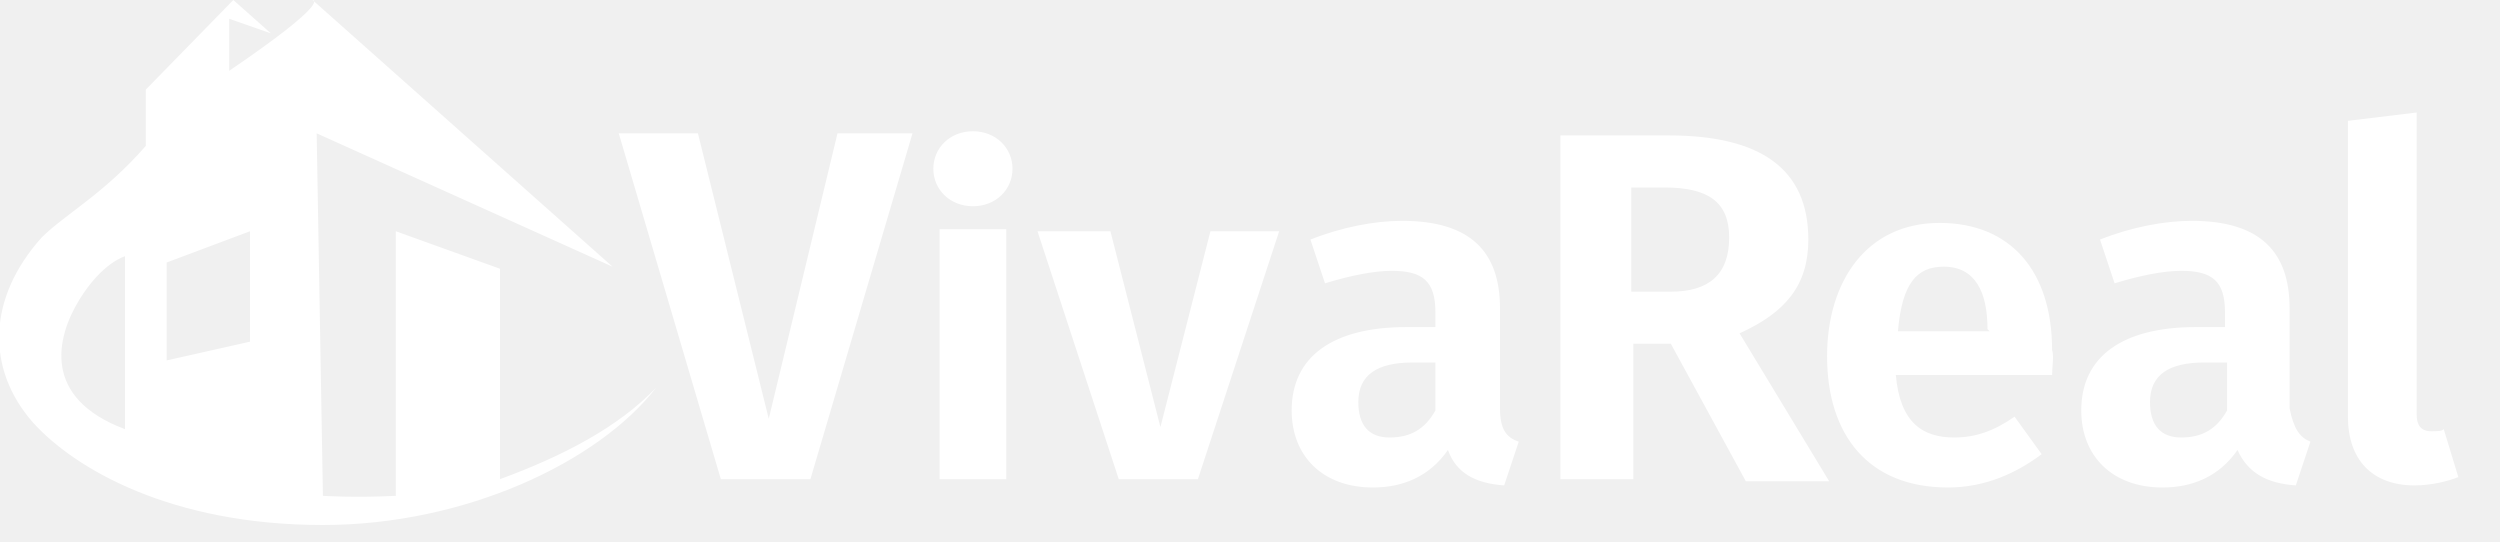
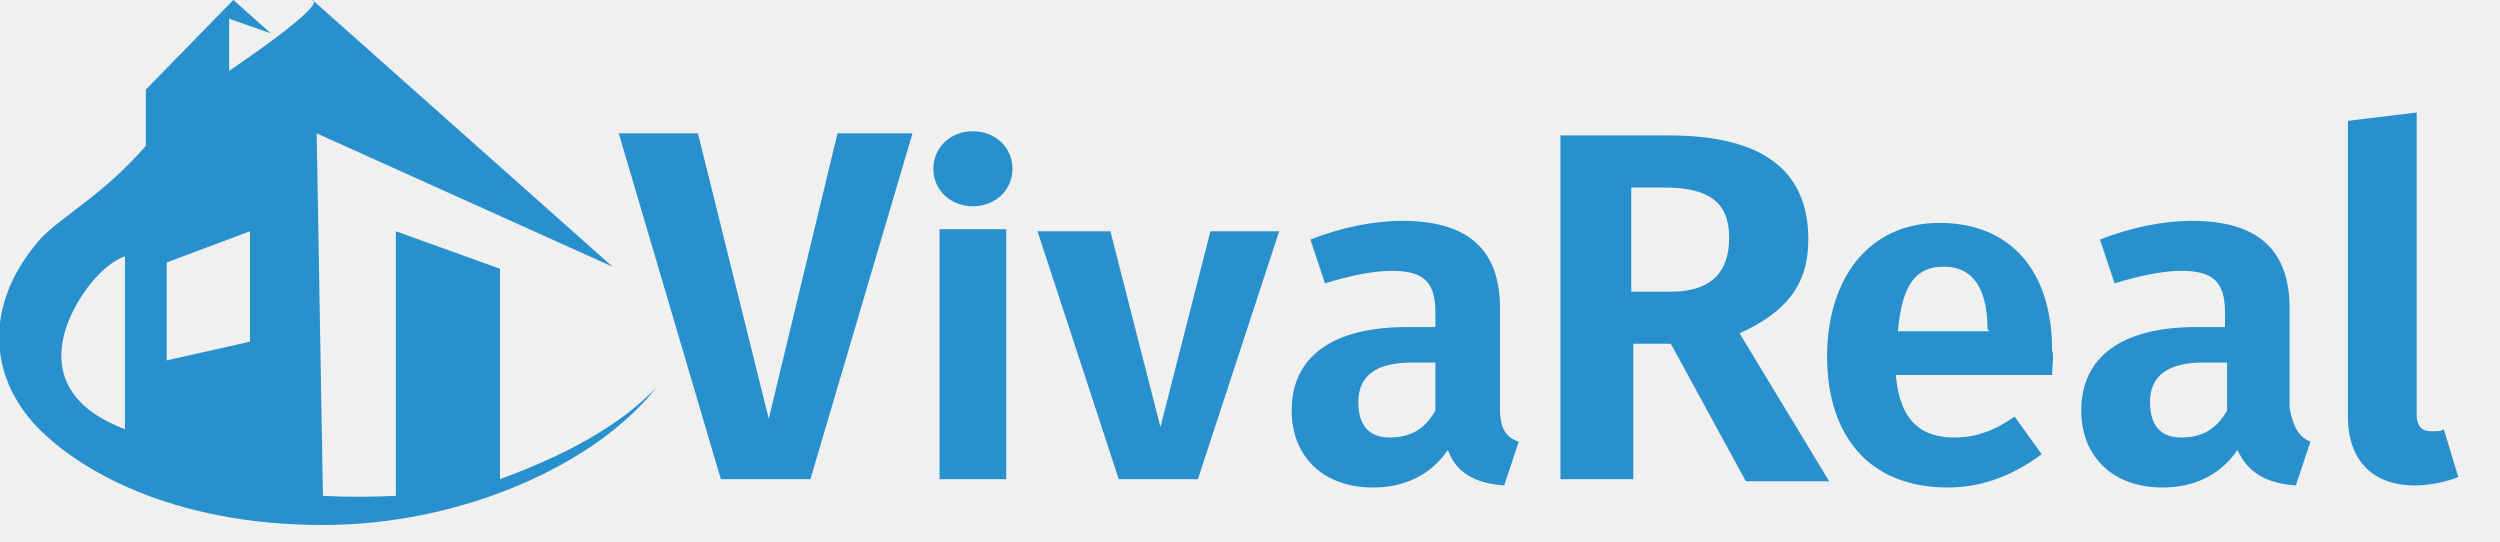
<svg xmlns="http://www.w3.org/2000/svg" id="Layer_1" viewBox="-245 384 120 26">
-   <style>.st0{fill:#fff}</style>
+   <style>.st0{fill:#2890cd}</style>
  <path class="st0" d="M-206.1 407h-4.3l-4.9-16.6h3.8l3.4 13.7 3.3-13.7h3.6l-4.9 16.6zm9.7-14.9c0 1-.8 1.8-1.9 1.8-1.1 0-1.9-.8-1.9-1.8s.8-1.8 1.9-1.8c1.1 0 1.9.8 1.9 1.8zm-.3 14.9h-3.2v-12h3.2v12zm9.2 0h-3.8l-3.9-11.9h3.5l2.4 9.4 2.4-9.4h3.3l-3.9 11.9zm15.4-1.8l-.7 2.1c-1.4-.1-2.3-.6-2.7-1.7-.9 1.3-2.2 1.8-3.6 1.8-2.4 0-3.9-1.5-3.9-3.7 0-2.6 2-4 5.5-4h1.4v-.7c0-1.5-.6-2-2.1-2-.8 0-1.9.2-3.2.6l-.7-2.1c1.5-.6 3.1-.9 4.4-.9 3.3 0 4.7 1.5 4.7 4.2v4.8c0 1 .3 1.4.9 1.6zm-4-1.5v-2.3h-1.1c-1.7 0-2.6.6-2.6 1.9 0 1.1.5 1.7 1.5 1.7s1.7-.4 2.2-1.3zm11.3-3.2h-1.8v6.5h-3.5v-16.5h5.2c4.4 0 6.7 1.6 6.7 5 0 2.2-1.1 3.5-3.3 4.5l4.3 7.1h-4l-3.6-6.6zm-1.8-2.5h1.8c1.8 0 2.8-.8 2.8-2.6 0-1.7-1-2.4-3.1-2.4h-1.6v5h.1zm20.1 4h-7.5c.2 2.3 1.3 3 2.8 3 1 0 1.9-.3 2.9-1l1.3 1.8c-1.2.9-2.7 1.6-4.5 1.6-3.8 0-5.8-2.5-5.8-6.3 0-3.6 1.9-6.4 5.4-6.4 3.4 0 5.4 2.3 5.4 6.1.1.3 0 .8 0 1.2zm-3.1-2.2c0-1.8-.6-3-2.1-3-1.3 0-2 .8-2.2 3.1h4.4l-.1-.1zm15.5 5.4l-.7 2.1c-1.4-.1-2.3-.6-2.8-1.7-.9 1.3-2.2 1.8-3.6 1.8-2.4 0-3.9-1.5-3.9-3.7 0-2.6 2-4 5.5-4h1.4v-.7c0-1.5-.6-2-2.1-2-.8 0-1.9.2-3.2.6l-.7-2.1c1.5-.6 3.1-.9 4.4-.9 3.3 0 4.7 1.5 4.7 4.2v4.8c.2 1 .5 1.4 1 1.6zm-4-1.5v-2.3h-1.1c-1.7 0-2.6.6-2.6 1.9 0 1.1.5 1.7 1.5 1.7s1.7-.4 2.2-1.3zm5.8.3v-14.2l3.3-.4v14.5c0 .5.2.8.7.8.3 0 .5 0 .6-.1l.7 2.3c-.5.2-1.3.4-2.1.4-2 0-3.2-1.2-3.2-3.3zm-88.7 3v-10.1l-5-1.8v12.7c-2 .1-3.5 0-3.5 0l-.3-17.4 14.2 6.4L-230 384s1 0-4 3.4v-2.5l2 .7-1.8-1.6-4.2 4.3v2.7c-2 2.3-3.9 3.3-5 4.4-2.6 2.9-2.7 6.3-.4 8.9 2 2.2 6.6 4.9 13.9 4.9 6.8 0 13.2-3 16-6.6-1.8 1.9-4.5 3.3-7.5 4.4zm-18-2.4c-4-1.5-3.3-4.4-2.2-6.2 1.1-1.8 2.2-2.1 2.2-2.1v8.3zm6-4.2l-4 .9v-4.7l4-1.5v5.3z" />
</svg>
